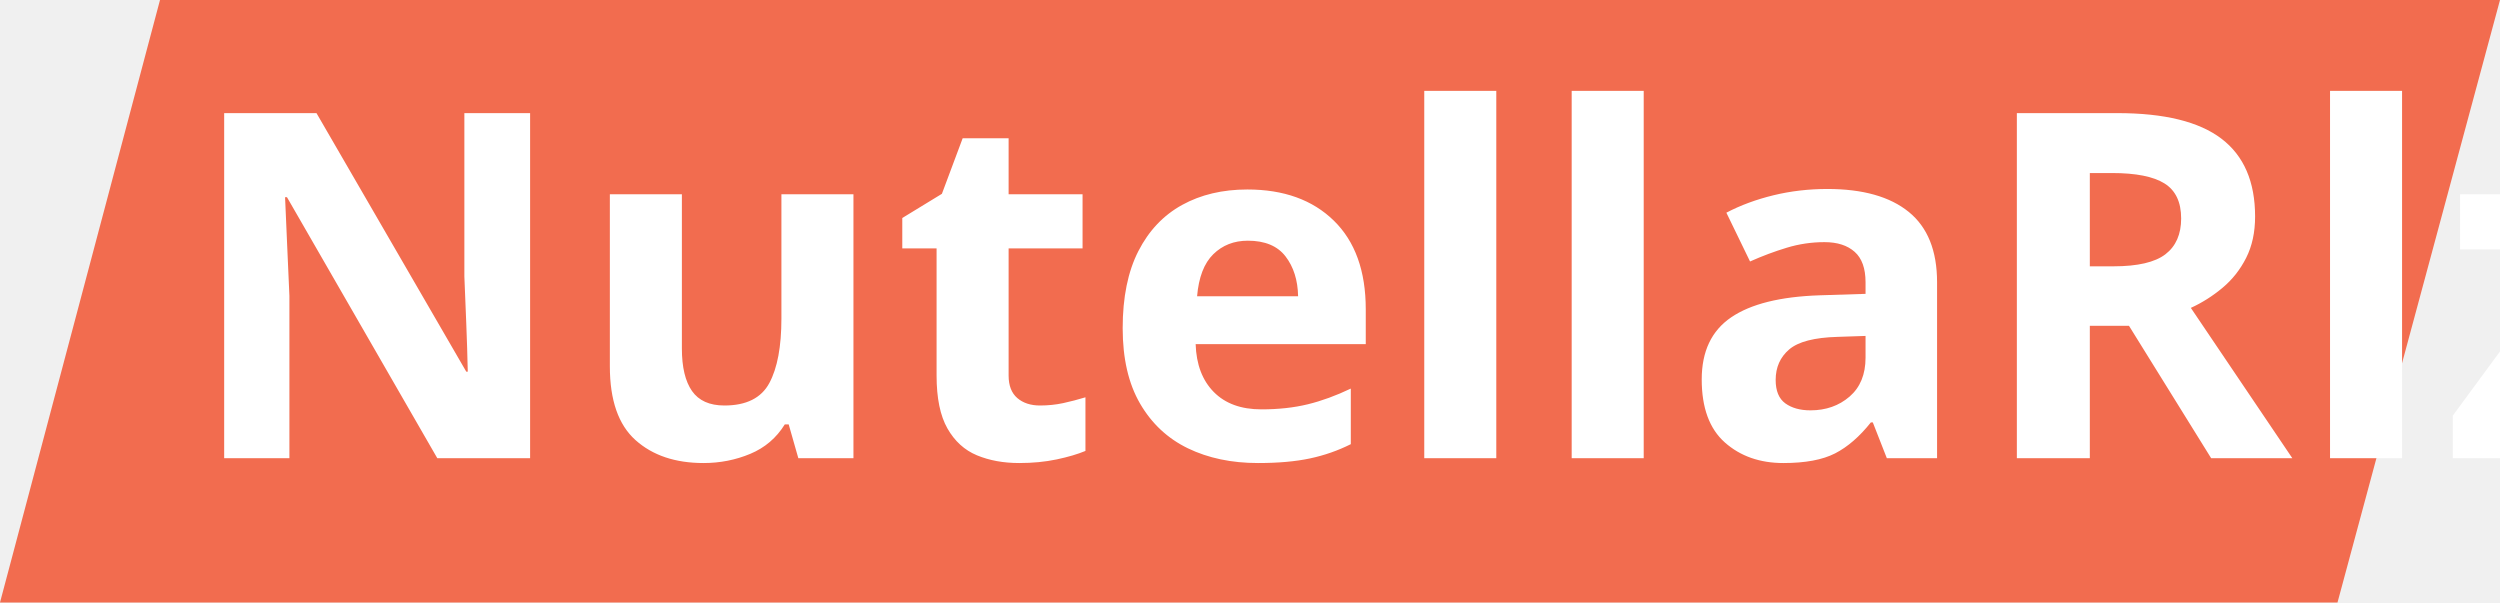
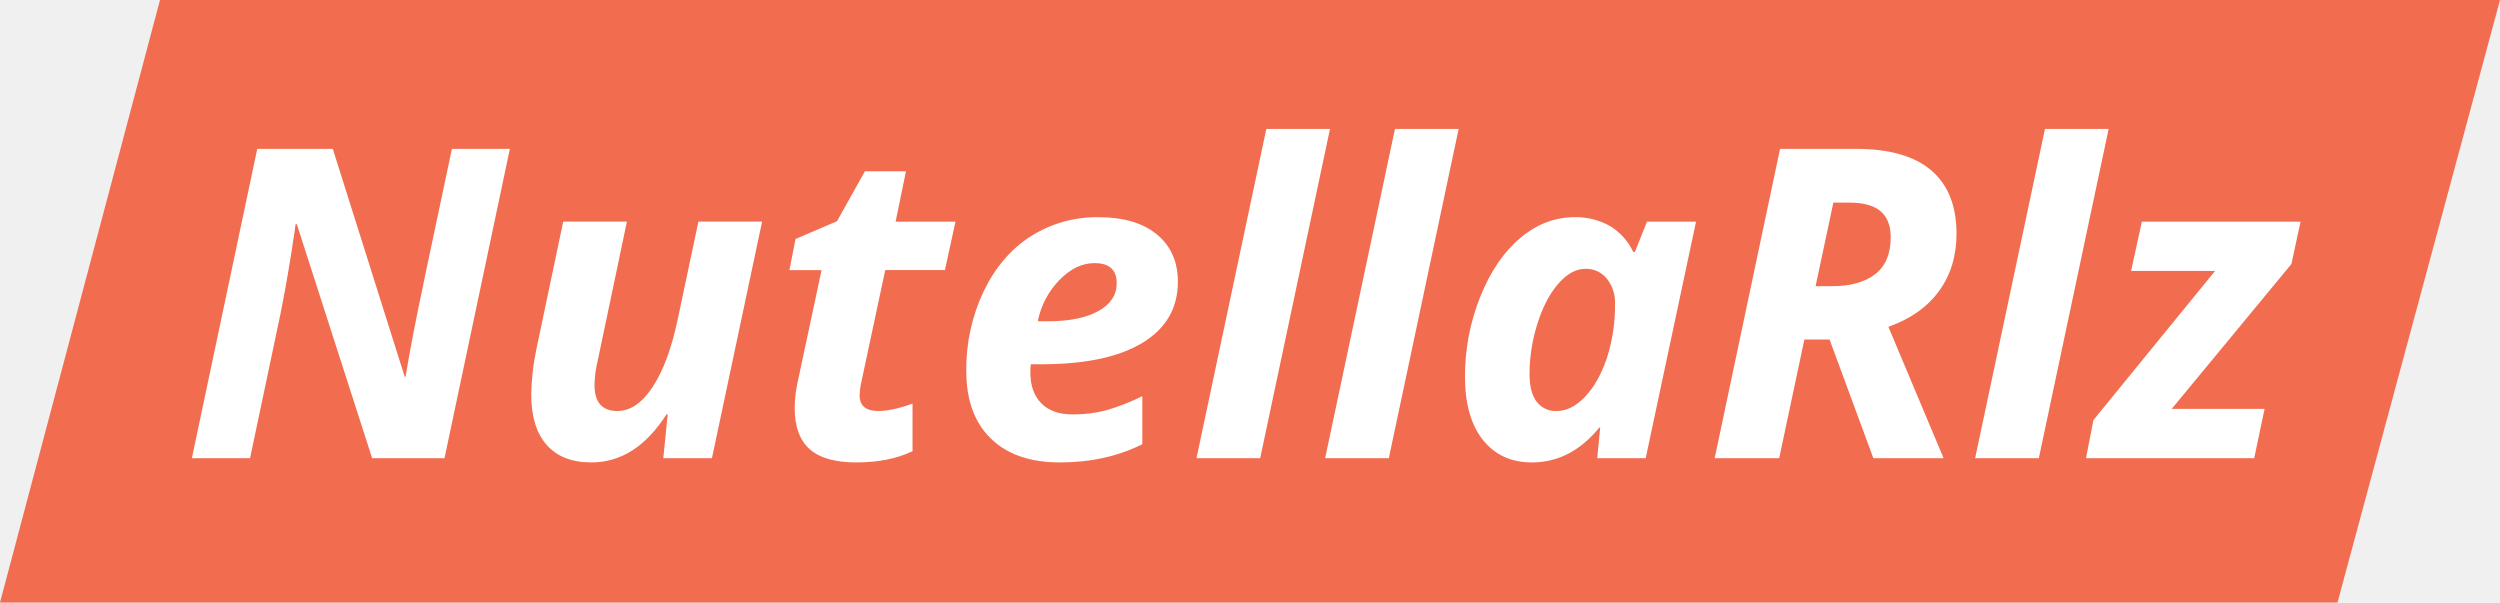
<svg xmlns="http://www.w3.org/2000/svg" width="1000" height="241" viewBox="0 0 1000 241">
  <defs>
    <style>
      .cls-1 {
        fill: #f26c4f;
+       }
+ 
+       .cls-1, .cls-2 {
        fill-rule: evenodd;
      }

      .cls-2 {
-         font-size: 193.333px;
        fill: #fff;
-         font-family: Candara;
-         font-weight: 700;
      }
    </style>
  </defs>
  <path id="Rectangle_2_copy" data-name="Rectangle 2 copy" class="cls-1" d="M64,0h936L935,241H0Z" />
-   <text id="NutellaRlz" class="cls-2" x="72.26" y="183.278">NutellaRlz</text>
+   <path id="NutellaRlz" class="cls-2" d="M203.952,59.541h-23.19q-12.948,60.854-15.234,72.786t-3.3,18.366h-0.338L133.113,59.541H102.9L76.745,183.278H100.02l12.272-58.229q2.877-14.388,5.586-32.67l0.339-2.708h0.508l30.13,93.607H177.8Zm10.58,80.234A93.152,93.152,0,0,0,212.5,157.8q0,13.2,6.178,20.185t17.858,6.982q17.773,0,30.046-19.212h0.507l-1.777,17.52h19.466l20.059-94.623H279.363l-8.3,39.187q-3.639,17.265-9.987,26.914T246.947,164.4q-9.141,0-9.14-10.41a44.746,44.746,0,0,1,1.354-10.072l11.6-55.267H225.281Zm129.323,18.366a23.18,23.18,0,0,1,.508-4.486l9.733-45.618h23.867L382.2,88.655H358.243l4.147-20.143H345.971L334.8,88.486,318.21,95.6l-2.454,12.442H328.62l-9.733,45.618a50.367,50.367,0,0,0-1.015,9.48q0,11.171,5.966,16.5T342.5,184.97q13.118,0,22.513-4.485V161.442Q356.8,164.406,351.3,164.4q-7.449,0-7.448-6.263h0Zm102.832-44.857q0,7.026-7.321,11.13t-20.44,4.105h-3.808a32.665,32.665,0,0,1,8.633-16.5q6.6-6.771,14.049-6.771,8.887,0,8.887,8.04h0Zm10.241,64.408V158.48a88.552,88.552,0,0,1-14.558,5.67A51.674,51.674,0,0,1,429,165.758q-8.125,0-12.484-4.443t-4.358-12.145v-1.693l0.169-1.777h4.316q26.236,0,40.371-8.591t14.134-24.417q0-12.016-8.378-18.916t-23.36-6.9a49.315,49.315,0,0,0-27,7.575q-11.933,7.576-18.916,22.005a72.4,72.4,0,0,0-6.982,31.95q0,17.436,9.818,27t27.591,9.563q18.45,0,33.008-7.278h0ZM532,51.585H506.524l-27.93,131.693H504.07Zm51.459,0H557.982L530.053,183.278h25.475ZM639.74,171.006h0.339l-1.185,12.272h19.381l20.144-94.623H658.783l-4.824,12.1h-0.677a23.8,23.8,0,0,0-9.268-10.325,27.193,27.193,0,0,0-14.176-3.555q-11.85,0-21.751,8.337t-16,23.528A85.036,85.036,0,0,0,586,150.693q0,16.249,7.151,25.264t19.593,9.013q15.657,0,27-13.964h0ZM614.646,160.68q-2.836-3.723-2.836-11.172a66.7,66.7,0,0,1,3.09-19.8q3.088-9.987,8.294-16.081t10.96-6.094a10.606,10.606,0,0,1,8.591,3.936A15.077,15.077,0,0,1,646,121.409a67.907,67.907,0,0,1-3.3,21.963q-3.3,9.693-8.717,15.362t-11.257,5.67A9.549,9.549,0,0,1,614.646,160.68Zm118.7-79.642h6.263q8.633,0,12.653,3.47t4.02,10.41q0,9.9-6.178,14.727t-17.266,4.824h-6.6ZM731.823,135.8l17.52,47.481h28.1l-22.09-52.559q13.2-4.653,20.228-14.261t7.025-22.978q0-16.673-10.072-25.306T742.4,59.541H712.019L685.866,183.278H711.68L721.752,135.8h10.071ZM843.458,51.585H817.982L790.053,183.278h25.475Zm62.376,111.973H868.679l47.9-57.976,3.639-16.927H856.745l-4.316,19.72h33.6l-48.665,59.668L834.4,183.278h67.285Z" />
</svg>
